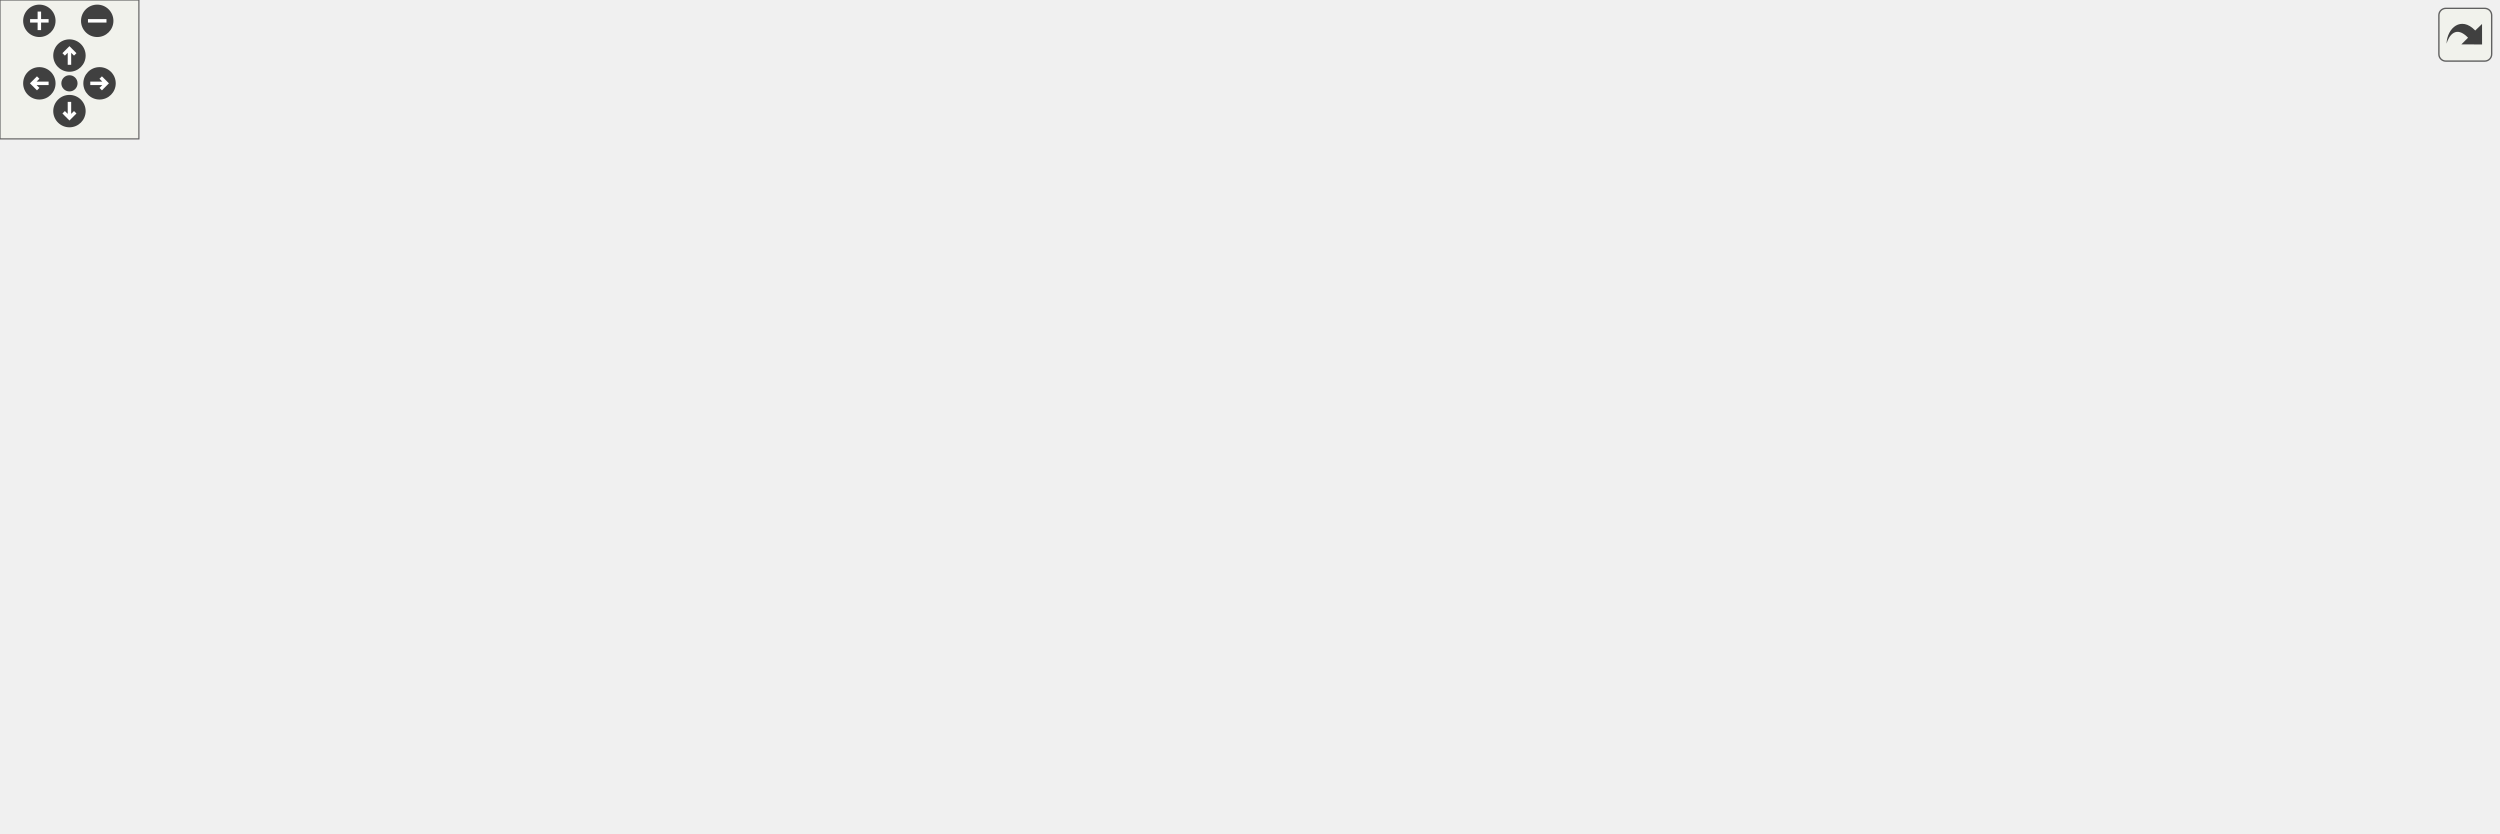
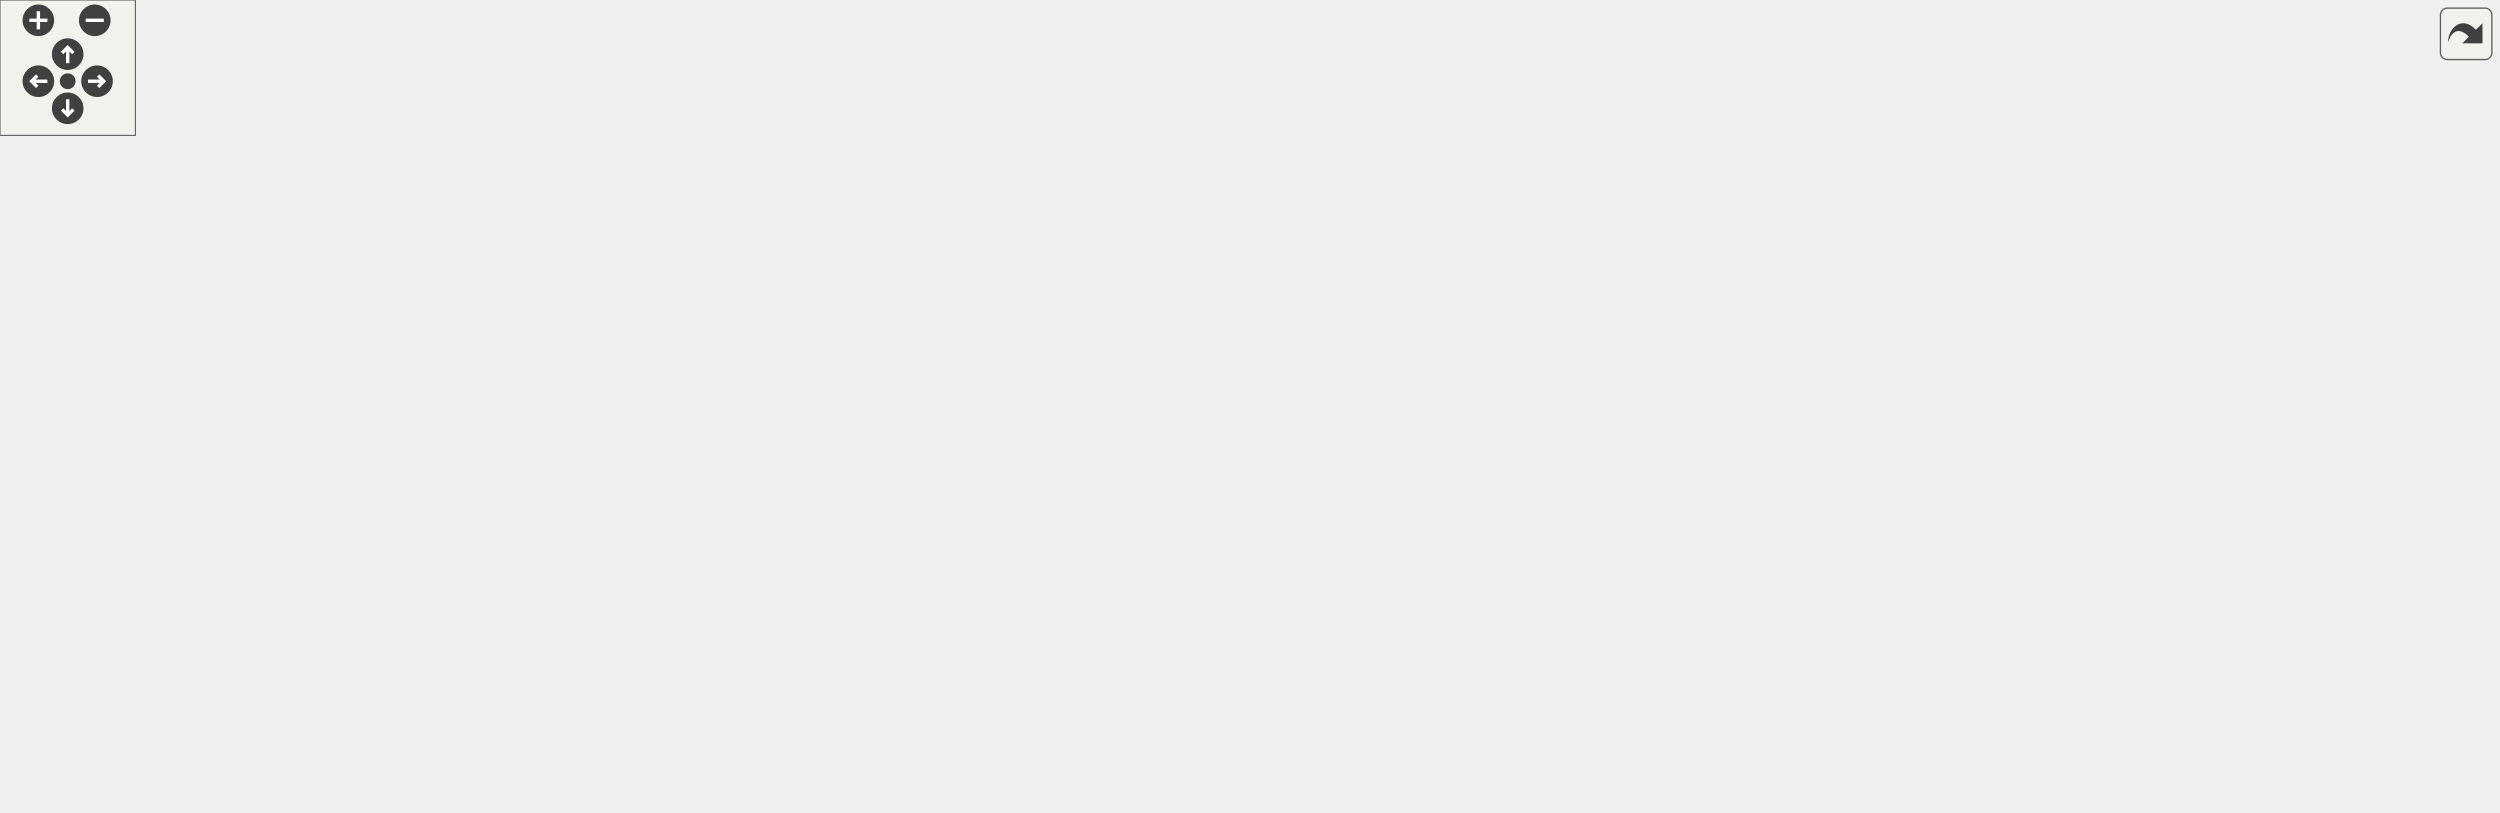
<svg xmlns="http://www.w3.org/2000/svg" xmlns:xlink="http://www.w3.org/1999/xlink" id="main" version="1.1" xml:space="preserve">
  <style type="text/css">
.edge:hover path { stroke: red; }
.edge:hover polygon { stroke: red; fill: red; }
</style>
  <defs>
    <circle id="rim" cx="0" cy="0" r="7" />
    <circle id="rim2" cx="0" cy="0" r="3.5" />
    <g id="zoomPlus">
      <use xlink:href="#rim" fill="#404040">
        <set attributeName="fill" to="#808080" begin="zoomplus.mouseover" end="zoomplus.mouseout" />
      </use>
      <path d="M-4,0h8M0,-4v8" fill="none" stroke="white" stroke-width="1.5" pointer-events="none" />
    </g>
    <g id="zoomMin">
      <use xlink:href="#rim" fill="#404040">
        <set attributeName="fill" to="#808080" begin="zoomminus.mouseover" end="zoomminus.mouseout" />
      </use>
      <path d="M-4,0h8" fill="none" stroke="white" stroke-width="1.5" pointer-events="none" />
    </g>
    <g id="dirArrow">
      <path fill="none" stroke="white" stroke-width="1.5" d="M0,-3.0v7 M-2.5,-0.5L0,-3.0L2.5,-0.5" />
    </g>
    <g id="resetDef">
      <use xlink:href="#rim2" fill="#404040">
        <set attributeName="fill" to="#808080" begin="reset.mouseover" end="reset.mouseout" />
      </use>
    </g>
  </defs>
  <svg id="graph" class="graph">
    <g id="viewport">
      <g id="node1" class="node">
-         <polygon fill="#bfbfbf" stroke="black" points="382.5,-280.5 382.5,-299.5 543.5,-299.5 543.5,-280.5 382.5,-280.5" />
-         <text text-anchor="middle" x="463" y="-287.5" font-family="Helvetica,sans-Serif" font-size="10.00">src/ports/POSIX/networkconfig.c</text>
+         <polygon fill="#bfbfbf" stroke="black" points="410.5,-280.5 410.5,-299.5 571.5,-299.5 571.5,-280.5 410.5,-280.5" />
+         <text text-anchor="middle" x="491" y="-287.5" font-family="Helvetica,sans-Serif" font-size="10.00">src/ports/POSIX/networkconfig.c</text>
      </g>
      <g id="node2" class="node">
        <polygon fill="none" stroke="#bfbfbf" points="-0.5,-224.5 -0.5,-243.5 48.5,-243.5 48.5,-224.5 -0.5,-224.5" />
        <text text-anchor="middle" x="24" y="-231.5" font-family="Helvetica,sans-Serif" font-size="10.00">string.h</text>
      </g>
      <g id="edge1" class="edge">
-         <path fill="none" stroke="midnightblue" d="M382.181,-283.562C302.306,-277.383 176.548,-265.495 58.704,-243.862" />
-         <polygon fill="midnightblue" stroke="midnightblue" points="59.258,-240.405 48.786,-242.015 57.976,-247.287 59.258,-240.405" />
+         <path fill="none" stroke="midnightblue" d="M410.266,-284.368C325.115,-278.632 186.968,-266.913 58.779,-243.86" />
+         <polygon fill="midnightblue" stroke="midnightblue" points="59.248,-240.388 48.782,-242.036 57.991,-247.274 59.248,-240.388" />
      </g>
      <g id="node3" class="node">
        <polygon fill="none" stroke="#bfbfbf" points="67,-224.5 67,-243.5 113,-243.5 113,-224.5 67,-224.5" />
        <text text-anchor="middle" x="90" y="-231.5" font-family="Helvetica,sans-Serif" font-size="10.00">stdio.h</text>
      </g>
      <g id="edge2" class="edge">
-         <path fill="none" stroke="midnightblue" d="M382.191,-281.624C315.125,-274.748 217.15,-262.962 123.274,-244.014" />
-         <polygon fill="midnightblue" stroke="midnightblue" points="123.823,-240.554 113.324,-241.976 122.418,-247.412 123.823,-240.554" />
+         <path fill="none" stroke="midnightblue" d="M410.176,-282.723C337.384,-276.253 227.377,-264.452 123.364,-244.008" />
+         <polygon fill="midnightblue" stroke="midnightblue" points="123.81,-240.528 113.319,-242.003 122.44,-247.393 123.81,-240.528" />
      </g>
      <g id="node4" class="node">
        <polygon fill="none" stroke="#bfbfbf" points="131,-224.5 131,-243.5 179,-243.5 179,-224.5 131,-224.5" />
        <text text-anchor="middle" x="155" y="-231.5" font-family="Helvetica,sans-Serif" font-size="10.00">stdlib.h</text>
      </g>
      <g id="edge3" class="edge">
-         <path fill="none" stroke="midnightblue" d="M399.295,-280.494C345.625,-272.891 266.655,-260.685 189.03,-244.038" />
-         <polygon fill="midnightblue" stroke="midnightblue" points="189.594,-240.579 179.079,-241.878 188.109,-247.42 189.594,-240.579" />
+         <path fill="none" stroke="midnightblue" d="M416.782,-280.478C357.517,-273.098 272.216,-261.196 188.95,-243.989" />
+         <polygon fill="midnightblue" stroke="midnightblue" points="189.575,-240.544 179.07,-241.92 188.14,-247.395 189.575,-240.544" />
      </g>
      <g id="node5" class="node">
        <g id="a_node5">
          <a xlink:href="../../d1/dad/ciptcpipinterface_8h.html" target="_top" xlink:title="Public interface of the TCP/IP Interface Object. ">
-             <polygon fill="none" stroke="black" points="211,-168.5 211,-187.5 307,-187.5 307,-168.5 211,-168.5" />
-             <text text-anchor="middle" x="259" y="-175.5" font-family="Helvetica,sans-Serif" font-size="10.00">ciptcpipinterface.h</text>
+             <polygon fill="none" stroke="black" points="277,-168.5 277,-187.5 373,-187.5 373,-168.5 277,-168.5" />
+             <text text-anchor="middle" x="325" y="-175.5" font-family="Helvetica,sans-Serif" font-size="10.00">ciptcpipinterface.h</text>
          </a>
        </g>
      </g>
      <g id="edge4" class="edge">
-         <path fill="none" stroke="midnightblue" d="M446.992,-280.368C411.539,-261.251 326.188,-215.229 283.779,-192.361" />
-         <polygon fill="midnightblue" stroke="midnightblue" points="285.396,-189.257 274.933,-187.591 282.074,-195.418 285.396,-189.257" />
+         <path fill="none" stroke="midnightblue" d="M469.675,-280.493C450.45,-272.385 421.786,-259.185 399,-244 377.149,-229.438 354.886,-208.958 340.567,-194.899" />
+         <polygon fill="midnightblue" stroke="midnightblue" points="343.033,-192.415 333.483,-187.828 338.088,-197.369 343.033,-192.415" />
      </g>
      <g id="node14" class="node">
        <g id="a_node14">
          <a xlink:href="../../dd/d6e/POSIX_2networkconfig_8h.html" target="_top" xlink:title="networkconfig.h">
            <polygon fill="none" stroke="black" points="197,-224.5 197,-243.5 283,-243.5 283,-224.5 197,-224.5" />
            <text text-anchor="middle" x="240" y="-231.5" font-family="Helvetica,sans-Serif" font-size="10.00">networkconfig.h</text>
          </a>
        </g>
      </g>
      <g id="edge15" class="edge">
-         <path fill="none" stroke="midnightblue" d="M427.665,-280.444C389.089,-271.102 327.215,-256.119 285.147,-245.933" />
-         <polygon fill="midnightblue" stroke="midnightblue" points="285.713,-242.468 275.17,-243.516 284.065,-249.272 285.713,-242.468" />
+         <path fill="none" stroke="midnightblue" d="M451.228,-280.444C407.442,-271.023 336.986,-255.866 289.62,-245.675" />
+         <polygon fill="midnightblue" stroke="midnightblue" points="290.098,-242.198 279.586,-243.516 288.626,-249.041 290.098,-242.198" />
      </g>
      <g id="node16" class="node">
        <g id="a_node16">
          <a xlink:href="../../db/d14/cipcommon_8h.html" target="_top" xlink:title="cipcommon.h">
-             <polygon fill="none" stroke="black" points="117.5,-168.5 117.5,-187.5 192.5,-187.5 192.5,-168.5 117.5,-168.5" />
-             <text text-anchor="middle" x="155" y="-175.5" font-family="Helvetica,sans-Serif" font-size="10.00">cipcommon.h</text>
+             <polygon fill="none" stroke="black" points="183.5,-168.5 183.5,-187.5 258.5,-187.5 258.5,-168.5 183.5,-168.5" />
+             <text text-anchor="middle" x="221" y="-175.5" font-family="Helvetica,sans-Serif" font-size="10.00">cipcommon.h</text>
          </a>
        </g>
      </g>
      <g id="edge19" class="edge">
-         <path fill="none" stroke="midnightblue" d="M437.442,-280.341C412.051,-271.612 372.086,-257.529 338,-244 317.279,-235.776 312.835,-231.931 292,-224 259.076,-211.466 220.953,-199.115 193.294,-190.533" />
-         <polygon fill="midnightblue" stroke="midnightblue" points="194.194,-187.147 183.607,-187.548 192.133,-193.837 194.194,-187.147" />
+         <path fill="none" stroke="midnightblue" d="M466.529,-280.465C441.778,-271.717 402.496,-257.519 369,-244 326.681,-226.92 278.407,-205.311 248.819,-191.819" />
+         <polygon fill="midnightblue" stroke="midnightblue" points="250.087,-188.55 239.537,-187.573 247.175,-194.916 250.087,-188.55" />
      </g>
      <g id="node17" class="node">
        <g id="a_node17">
          <a xlink:href="../../d6/d52/ciperror_8h.html" target="_top" xlink:title="ciperror.h">
            <polygon fill="none" stroke="black" points="481.5,-112.5 481.5,-131.5 538.5,-131.5 538.5,-112.5 481.5,-112.5" />
            <text text-anchor="middle" x="510" y="-119.5" font-family="Helvetica,sans-Serif" font-size="10.00">ciperror.h</text>
          </a>
        </g>
      </g>
      <g id="edge22" class="edge">
-         <path fill="none" stroke="midnightblue" d="M458.824,-280.21C449.594,-259.424 429.745,-206.131 449,-168 455.807,-154.52 468.768,-144.083 480.998,-136.67" />
-         <polygon fill="midnightblue" stroke="midnightblue" points="483.07,-139.521 490.094,-131.59 479.657,-133.41 483.07,-139.521" />
+         <path fill="none" stroke="midnightblue" d="M492.022,-280.075C495.012,-253.945 503.795,-177.211 507.874,-141.577" />
+         <polygon fill="midnightblue" stroke="midnightblue" points="511.359,-141.901 509.019,-131.568 504.405,-141.105 511.359,-141.901" />
      </g>
      <g id="node18" class="node">
        <g id="a_node18">
          <a xlink:href="../../d1/d1b/trace_8h.html" target="_top" xlink:title="Tracing infrastructure for OpENer. ">
-             <polygon fill="none" stroke="black" points="556.5,-112.5 556.5,-131.5 603.5,-131.5 603.5,-112.5 556.5,-112.5" />
-             <text text-anchor="middle" x="580" y="-119.5" font-family="Helvetica,sans-Serif" font-size="10.00">trace.h</text>
+             <polygon fill="none" stroke="black" points="415.5,-224.5 415.5,-243.5 462.5,-243.5 462.5,-224.5 415.5,-224.5" />
+             <text text-anchor="middle" x="439" y="-231.5" font-family="Helvetica,sans-Serif" font-size="10.00">trace.h</text>
          </a>
        </g>
      </g>
      <g id="edge23" class="edge">
-         <path fill="none" stroke="midnightblue" d="M464.146,-280.481C466.171,-267.543 471.232,-242.491 482,-224 502.624,-188.586 538.293,-156.22 560.439,-138.111" />
-         <polygon fill="midnightblue" stroke="midnightblue" points="562.855,-140.66 568.476,-131.679 558.481,-135.195 562.855,-140.66" />
+         <path fill="none" stroke="midnightblue" d="M482.413,-280.083C474.841,-272.22 463.622,-260.569 454.486,-251.081" />
+         <polygon fill="midnightblue" stroke="midnightblue" points="456.885,-248.527 447.427,-243.751 451.842,-253.382 456.885,-248.527" />
      </g>
      <g id="node19" class="node">
        <g id="a_node19">
          <a xlink:href="../../d4/d38/opener__api_8h.html" target="_top" xlink:title="opener_api.h">
-             <polygon fill="none" stroke="black" points="325,-168.5 325,-187.5 397,-187.5 397,-168.5 325,-168.5" />
-             <text text-anchor="middle" x="361" y="-175.5" font-family="Helvetica,sans-Serif" font-size="10.00">opener_api.h</text>
-           </a>
-         </g>
-       </g>
-       <g id="edge25" class="edge">
-         <path fill="none" stroke="midnightblue" d="M451.666,-280.296C440.721,-271.644 423.948,-257.717 411,-244 396.707,-228.858 382.427,-209.803 372.809,-196.248" />
-         <polygon fill="midnightblue" stroke="midnightblue" points="375.546,-194.054 366.953,-187.857 369.806,-198.061 375.546,-194.054" />
+             <polygon fill="none" stroke="black" points="391,-168.5 391,-187.5 463,-187.5 463,-168.5 391,-168.5" />
+             <text text-anchor="middle" x="427" y="-175.5" font-family="Helvetica,sans-Serif" font-size="10.00">opener_api.h</text>
+           </a>
+         </g>
+       </g>
+       <g id="edge24" class="edge">
+         <path fill="none" stroke="midnightblue" d="M458.014,-280.438C439.537,-273.769 418.048,-262.453 407,-244 398.031,-229.02 406.097,-209.658 414.51,-195.975" />
+         <polygon fill="midnightblue" stroke="midnightblue" points="417.511,-197.784 420.186,-187.532 411.702,-193.879 417.511,-197.784" />
      </g>
      <g id="node21" class="node">
-         <polygon fill="none" stroke="#bfbfbf" points="491,-224.5 491,-243.5 553,-243.5 553,-224.5 491,-224.5" />
-         <text text-anchor="middle" x="522" y="-231.5" font-family="Helvetica,sans-Serif" font-size="10.00">sys/ioctl.h</text>
+         <polygon fill="none" stroke="#bfbfbf" points="519,-224.5 519,-243.5 581,-243.5 581,-224.5 519,-224.5" />
+         <text text-anchor="middle" x="550" y="-231.5" font-family="Helvetica,sans-Serif" font-size="10.00">sys/ioctl.h</text>
+       </g>
+       <g id="edge30" class="edge">
+         <path fill="none" stroke="midnightblue" d="M500.479,-280.324C509.201,-272.341 522.343,-260.313 532.898,-250.653" />
+         <polygon fill="midnightblue" stroke="midnightblue" points="535.334,-253.167 540.348,-243.834 530.608,-248.004 535.334,-253.167" />
+       </g>
+       <g id="node22" class="node">
+         <polygon fill="none" stroke="#bfbfbf" points="599.5,-224.5 599.5,-243.5 672.5,-243.5 672.5,-224.5 599.5,-224.5" />
+         <text text-anchor="middle" x="636" y="-231.5" font-family="Helvetica,sans-Serif" font-size="10.00">sys/socket.h</text>
+       </g>
+       <g id="edge31" class="edge">
+         <path fill="none" stroke="midnightblue" d="M513.976,-280.444C538.157,-271.438 576.418,-257.189 603.646,-247.049" />
+         <polygon fill="midnightblue" stroke="midnightblue" points="604.982,-250.286 613.132,-243.516 602.539,-243.727 604.982,-250.286" />
+       </g>
+       <g id="node23" class="node">
+         <polygon fill="none" stroke="#bfbfbf" points="690.5,-224.5 690.5,-243.5 743.5,-243.5 743.5,-224.5 690.5,-224.5" />
+         <text text-anchor="middle" x="717" y="-231.5" font-family="Helvetica,sans-Serif" font-size="10.00">linux/if.h</text>
      </g>
      <g id="edge32" class="edge">
-         <path fill="none" stroke="midnightblue" d="M472.479,-280.324C481.201,-272.341 494.343,-260.313 504.898,-250.653" />
-         <polygon fill="midnightblue" stroke="midnightblue" points="507.334,-253.167 512.348,-243.834 502.608,-248.004 507.334,-253.167" />
-       </g>
-       <g id="node22" class="node">
-         <polygon fill="none" stroke="#bfbfbf" points="571.5,-224.5 571.5,-243.5 644.5,-243.5 644.5,-224.5 571.5,-224.5" />
-         <text text-anchor="middle" x="608" y="-231.5" font-family="Helvetica,sans-Serif" font-size="10.00">sys/socket.h</text>
+         <path fill="none" stroke="midnightblue" d="M527.812,-280.424C564.092,-271.941 621.365,-258.464 680.4,-244.123" />
+         <polygon fill="midnightblue" stroke="midnightblue" points="681.384,-247.486 690.273,-241.721 679.729,-240.685 681.384,-247.486" />
+       </g>
+       <g id="node24" class="node">
+         <polygon fill="none" stroke="#bfbfbf" points="761.5,-224.5 761.5,-243.5 808.5,-243.5 808.5,-224.5 761.5,-224.5" />
+         <text text-anchor="middle" x="785" y="-231.5" font-family="Helvetica,sans-Serif" font-size="10.00">net/if.h</text>
      </g>
      <g id="edge33" class="edge">
-         <path fill="none" stroke="midnightblue" d="M485.976,-280.444C510.157,-271.438 548.418,-257.189 575.646,-247.049" />
-         <polygon fill="midnightblue" stroke="midnightblue" points="576.982,-250.286 585.132,-243.516 574.539,-243.727 576.982,-250.286" />
-       </g>
-       <g id="node23" class="node">
-         <polygon fill="none" stroke="#bfbfbf" points="662.5,-224.5 662.5,-243.5 715.5,-243.5 715.5,-224.5 662.5,-224.5" />
-         <text text-anchor="middle" x="689" y="-231.5" font-family="Helvetica,sans-Serif" font-size="10.00">linux/if.h</text>
+         <path fill="none" stroke="midnightblue" d="M549.881,-280.493C600.704,-272.777 676.262,-260.418 751.188,-243.998" />
+         <polygon fill="midnightblue" stroke="midnightblue" points="752.269,-247.343 761.274,-241.762 750.754,-240.509 752.269,-247.343" />
+       </g>
+       <g id="node25" class="node">
+         <polygon fill="none" stroke="#bfbfbf" points="826.5,-224.5 826.5,-243.5 891.5,-243.5 891.5,-224.5 826.5,-224.5" />
+         <text text-anchor="middle" x="859" y="-231.5" font-family="Helvetica,sans-Serif" font-size="10.00">netinet/in.h</text>
      </g>
      <g id="edge34" class="edge">
-         <path fill="none" stroke="midnightblue" d="M499.812,-280.424C536.092,-271.941 593.365,-258.464 652.4,-244.123" />
-         <polygon fill="midnightblue" stroke="midnightblue" points="653.384,-247.486 662.273,-241.721 651.729,-240.685 653.384,-247.486" />
-       </g>
-       <g id="node24" class="node">
-         <polygon fill="none" stroke="#bfbfbf" points="733.5,-224.5 733.5,-243.5 780.5,-243.5 780.5,-224.5 733.5,-224.5" />
-         <text text-anchor="middle" x="757" y="-231.5" font-family="Helvetica,sans-Serif" font-size="10.00">net/if.h</text>
+         <path fill="none" stroke="midnightblue" d="M564.071,-280.482C628.036,-272.666 723.676,-260.113 816.63,-243.945" />
+         <polygon fill="midnightblue" stroke="midnightblue" points="817.243,-247.391 826.487,-242.215 816.033,-240.497 817.243,-247.391" />
+       </g>
+       <g id="node26" class="node">
+         <polygon fill="none" stroke="#bfbfbf" points="909.5,-224.5 909.5,-243.5 956.5,-243.5 956.5,-224.5 909.5,-224.5" />
+         <text text-anchor="middle" x="933" y="-231.5" font-family="Helvetica,sans-Serif" font-size="10.00">errno.h</text>
      </g>
      <g id="edge35" class="edge">
-         <path fill="none" stroke="midnightblue" d="M521.881,-280.493C572.704,-272.777 648.262,-260.418 723.188,-243.998" />
-         <polygon fill="midnightblue" stroke="midnightblue" points="724.269,-247.343 733.274,-241.762 722.754,-240.509 724.269,-247.343" />
-       </g>
-       <g id="node25" class="node">
-         <polygon fill="none" stroke="#bfbfbf" points="798.5,-224.5 798.5,-243.5 863.5,-243.5 863.5,-224.5 798.5,-224.5" />
-         <text text-anchor="middle" x="831" y="-231.5" font-family="Helvetica,sans-Serif" font-size="10.00">netinet/in.h</text>
+         <path fill="none" stroke="midnightblue" d="M571.876,-283.856C652.519,-277.875 779.985,-266.118 899.271,-243.842" />
+         <polygon fill="midnightblue" stroke="midnightblue" points="900.138,-247.24 909.311,-241.938 898.834,-240.362 900.138,-247.24" />
+       </g>
+       <g id="node27" class="node">
+         <polygon fill="none" stroke="#bfbfbf" points="975,-224.5 975,-243.5 1037,-243.5 1037,-224.5 975,-224.5" />
+         <text text-anchor="middle" x="1006" y="-231.5" font-family="Helvetica,sans-Serif" font-size="10.00">arpa/inet.h</text>
      </g>
      <g id="edge36" class="edge">
-         <path fill="none" stroke="midnightblue" d="M536.071,-280.482C600.036,-272.666 695.676,-260.113 788.63,-243.945" />
-         <polygon fill="midnightblue" stroke="midnightblue" points="789.243,-247.391 798.487,-242.215 788.033,-240.497 789.243,-247.391" />
-       </g>
-       <g id="node26" class="node">
-         <polygon fill="none" stroke="#bfbfbf" points="881.5,-224.5 881.5,-243.5 928.5,-243.5 928.5,-224.5 881.5,-224.5" />
-         <text text-anchor="middle" x="905" y="-231.5" font-family="Helvetica,sans-Serif" font-size="10.00">errno.h</text>
+         <path fill="none" stroke="midnightblue" d="M571.887,-284.321C664.415,-278.293 820.591,-266.055 964.813,-243.821" />
+         <polygon fill="midnightblue" stroke="midnightblue" points="965.394,-247.273 974.735,-242.273 964.315,-240.357 965.394,-247.273" />
+       </g>
+       <g id="node28" class="node">
+         <polygon fill="none" stroke="#bfbfbf" points="1055.5,-224.5 1055.5,-243.5 1106.5,-243.5 1106.5,-224.5 1055.5,-224.5" />
+         <text text-anchor="middle" x="1081" y="-231.5" font-family="Helvetica,sans-Serif" font-size="10.00">unistd.h</text>
      </g>
      <g id="edge37" class="edge">
-         <path fill="none" stroke="midnightblue" d="M543.876,-283.856C624.519,-277.875 751.985,-266.118 871.271,-243.842" />
-         <polygon fill="midnightblue" stroke="midnightblue" points="872.138,-247.24 881.311,-241.938 870.834,-240.362 872.138,-247.24" />
-       </g>
-       <g id="node27" class="node">
-         <polygon fill="none" stroke="#bfbfbf" points="947,-224.5 947,-243.5 1009,-243.5 1009,-224.5 947,-224.5" />
-         <text text-anchor="middle" x="978" y="-231.5" font-family="Helvetica,sans-Serif" font-size="10.00">arpa/inet.h</text>
-       </g>
-       <g id="edge38" class="edge">
-         <path fill="none" stroke="midnightblue" d="M543.887,-284.321C636.415,-278.293 792.591,-266.055 936.813,-243.821" />
-         <polygon fill="midnightblue" stroke="midnightblue" points="937.394,-247.273 946.735,-242.273 936.315,-240.357 937.394,-247.273" />
-       </g>
-       <g id="node28" class="node">
-         <polygon fill="none" stroke="#bfbfbf" points="1027.5,-224.5 1027.5,-243.5 1078.5,-243.5 1078.5,-224.5 1027.5,-224.5" />
-         <text text-anchor="middle" x="1053" y="-231.5" font-family="Helvetica,sans-Serif" font-size="10.00">unistd.h</text>
-       </g>
-       <g id="edge39" class="edge">
-         <path fill="none" stroke="midnightblue" d="M543.78,-286.585C652.104,-282.403 850.13,-271.446 1017,-244 1017.1,-243.983 1017.21,-243.966 1017.31,-243.949" />
-         <polygon fill="midnightblue" stroke="midnightblue" points="1018.02,-247.376 1027.15,-242.001 1016.66,-240.509 1018.02,-247.376" />
+         <path fill="none" stroke="midnightblue" d="M571.78,-286.585C680.104,-282.403 878.13,-271.446 1045,-244 1045.1,-243.983 1045.21,-243.966 1045.31,-243.949" />
+         <polygon fill="midnightblue" stroke="midnightblue" points="1046.02,-247.376 1055.15,-242.001 1044.66,-240.509 1046.02,-247.376" />
      </g>
      <g id="node6" class="node">
        <g id="a_node6">
          <a xlink:href="../../d7/d69/typedefs_8h.html" target="_top" xlink:title="typedefs.h">
-             <polygon fill="none" stroke="black" points="6,-56.5 6,-75.5 68,-75.5 68,-56.5 6,-56.5" />
-             <text text-anchor="middle" x="37" y="-63.5" font-family="Helvetica,sans-Serif" font-size="10.00">typedefs.h</text>
+             <polygon fill="none" stroke="black" points="276,-56.5 276,-75.5 338,-75.5 338,-56.5 276,-56.5" />
+             <text text-anchor="middle" x="307" y="-63.5" font-family="Helvetica,sans-Serif" font-size="10.00">typedefs.h</text>
          </a>
        </g>
      </g>
      <g id="edge5" class="edge">
-         <path fill="none" stroke="midnightblue" d="M227.528,-168.499C201.013,-160.741 162.478,-148.05 131,-132 116.02,-124.362 79.668,-98.343 56.813,-81.632" />
-         <polygon fill="midnightblue" stroke="midnightblue" points="58.638,-78.63 48.506,-75.534 54.496,-84.273 58.638,-78.63" />
+         <path fill="none" stroke="midnightblue" d="M323.588,-168.368C320.683,-150.617 313.982,-109.666 310.043,-85.597" />
+         <polygon fill="midnightblue" stroke="midnightblue" points="313.475,-84.895 308.406,-75.591 306.567,-86.025 313.475,-84.895" />
      </g>
      <g id="node10" class="node">
        <g id="a_node10">
          <a xlink:href="../../df/d28/ciptypes_8h.html" target="_top" xlink:title="ciptypes.h">
-             <polygon fill="none" stroke="black" points="140,-112.5 140,-131.5 202,-131.5 202,-112.5 140,-112.5" />
-             <text text-anchor="middle" x="171" y="-119.5" font-family="Helvetica,sans-Serif" font-size="10.00">ciptypes.h</text>
+             <polygon fill="none" stroke="black" points="179,-112.5 179,-131.5 241,-131.5 241,-112.5 179,-112.5" />
+             <text text-anchor="middle" x="210" y="-119.5" font-family="Helvetica,sans-Serif" font-size="10.00">ciptypes.h</text>
          </a>
        </g>
      </g>
      <g id="edge9" class="edge">
-         <path fill="none" stroke="midnightblue" d="M244.861,-168.324C231.134,-159.9 210.064,-146.971 193.936,-137.074" />
-         <polygon fill="midnightblue" stroke="midnightblue" points="195.457,-133.902 185.104,-131.655 191.796,-139.868 195.457,-133.902" />
+         <path fill="none" stroke="midnightblue" d="M306.778,-168.444C288.104,-159.675 258.844,-145.935 237.383,-135.858" />
+         <polygon fill="midnightblue" stroke="midnightblue" points="238.676,-132.599 228.137,-131.516 235.701,-138.935 238.676,-132.599" />
      </g>
      <g id="node7" class="node">
-         <polygon fill="none" stroke="#bfbfbf" points="77.5,-0.5 77.5,-19.5 136.5,-19.5 136.5,-0.5 77.5,-0.5" />
-         <text text-anchor="middle" x="107" y="-7.5" font-family="Helvetica,sans-Serif" font-size="10.00">inttypes.h</text>
+         <polygon fill="none" stroke="#bfbfbf" points="204.5,-0.5 204.5,-19.5 263.5,-19.5 263.5,-0.5 204.5,-0.5" />
+         <text text-anchor="middle" x="234" y="-7.5" font-family="Helvetica,sans-Serif" font-size="10.00">inttypes.h</text>
      </g>
      <g id="edge6" class="edge">
-         <path fill="none" stroke="midnightblue" d="M48.247,-56.324C58.797,-48.185 74.801,-35.84 87.442,-26.087" />
-         <polygon fill="midnightblue" stroke="midnightblue" points="89.769,-28.713 95.549,-19.834 85.493,-23.171 89.769,-28.713" />
+         <path fill="none" stroke="midnightblue" d="M295.271,-56.324C284.163,-48.107 267.258,-35.602 254.017,-25.807" />
+         <polygon fill="midnightblue" stroke="midnightblue" points="256.063,-22.967 245.942,-19.834 251.9,-28.595 256.063,-22.967" />
      </g>
      <g id="node8" class="node">
-         <polygon fill="none" stroke="#bfbfbf" points="7,-0.5 7,-19.5 59,-19.5 59,-0.5 7,-0.5" />
-         <text text-anchor="middle" x="33" y="-7.5" font-family="Helvetica,sans-Serif" font-size="10.00">stddef.h</text>
+         <polygon fill="none" stroke="#bfbfbf" points="282,-0.5 282,-19.5 334,-19.5 334,-0.5 282,-0.5" />
+         <text text-anchor="middle" x="308" y="-7.5" font-family="Helvetica,sans-Serif" font-size="10.00">stddef.h</text>
      </g>
      <g id="edge7" class="edge">
-         <path fill="none" stroke="midnightblue" d="M36.34,-56.083C35.815,-49.006 35.064,-38.861 34.406,-29.986" />
-         <polygon fill="midnightblue" stroke="midnightblue" points="37.877,-29.465 33.648,-19.751 30.897,-29.982 37.877,-29.465" />
+         <path fill="none" stroke="midnightblue" d="M307.165,-56.083C307.296,-49.006 307.484,-38.861 307.648,-29.986" />
+         <polygon fill="midnightblue" stroke="midnightblue" points="311.152,-29.814 307.838,-19.751 304.153,-29.684 311.152,-29.814" />
      </g>
      <g id="node9" class="node">
-         <polygon fill="none" stroke="#bfbfbf" points="206,-0.5 206,-19.5 262,-19.5 262,-0.5 206,-0.5" />
-         <text text-anchor="middle" x="234" y="-7.5" font-family="Helvetica,sans-Serif" font-size="10.00">stdbool.h</text>
+         <polygon fill="none" stroke="#bfbfbf" points="354,-0.5 354,-19.5 410,-19.5 410,-0.5 354,-0.5" />
+         <text text-anchor="middle" x="382" y="-7.5" font-family="Helvetica,sans-Serif" font-size="10.00">stdbool.h</text>
      </g>
      <g id="edge8" class="edge">
-         <path fill="none" stroke="midnightblue" d="M68.215,-56.444C102.826,-46.956 158.666,-31.65 195.845,-21.459" />
-         <polygon fill="midnightblue" stroke="midnightblue" points="197.084,-24.748 205.803,-18.729 195.234,-17.997 197.084,-24.748" />
+         <path fill="none" stroke="midnightblue" d="M319.05,-56.324C330.463,-48.107 347.831,-35.602 361.435,-25.807" />
+         <polygon fill="midnightblue" stroke="midnightblue" points="363.66,-28.517 369.731,-19.834 359.57,-22.837 363.66,-28.517" />
      </g>
      <g id="edge10" class="edge">
-         <path fill="none" stroke="midnightblue" d="M149.767,-112.444C127.616,-103.517 92.681,-89.439 67.564,-79.317" />
-         <polygon fill="midnightblue" stroke="midnightblue" points="68.717,-76.008 58.133,-75.516 66.1,-82.501 68.717,-76.008" />
+         <path fill="none" stroke="midnightblue" d="M225.585,-112.324C240.999,-103.743 264.812,-90.486 282.71,-80.522" />
+         <polygon fill="midnightblue" stroke="midnightblue" points="284.419,-83.577 291.454,-75.654 281.014,-77.461 284.419,-83.577" />
      </g>
      <g id="node11" class="node">
-         <polygon fill="none" stroke="#bfbfbf" points="124.5,-56.5 124.5,-75.5 215.5,-75.5 215.5,-56.5 124.5,-56.5" />
-         <text text-anchor="middle" x="170" y="-63.5" font-family="Helvetica,sans-Serif" font-size="10.00">networkhandler.h</text>
+         <polygon fill="none" stroke="#bfbfbf" points="128.5,-56.5 128.5,-75.5 219.5,-75.5 219.5,-56.5 128.5,-56.5" />
+         <text text-anchor="middle" x="174" y="-63.5" font-family="Helvetica,sans-Serif" font-size="10.00">networkhandler.h</text>
      </g>
      <g id="edge11" class="edge">
-         <path fill="none" stroke="midnightblue" d="M170.835,-112.083C170.704,-105.006 170.516,-94.861 170.352,-85.987" />
-         <polygon fill="midnightblue" stroke="midnightblue" points="173.847,-85.684 170.162,-75.751 166.848,-85.814 173.847,-85.684" />
+         <path fill="none" stroke="midnightblue" d="M204.055,-112.083C199.023,-104.534 191.663,-93.495 185.487,-84.23" />
+         <polygon fill="midnightblue" stroke="midnightblue" points="188.293,-82.13 179.834,-75.751 182.469,-86.013 188.293,-82.13" />
      </g>
      <g id="node12" class="node">
        <g id="a_node12">
          <a xlink:href="../../d8/d2c/enipmessage_8h.html" target="_top" xlink:title="enipmessage.h">
-             <polygon fill="none" stroke="black" points="233.5,-56.5 233.5,-75.5 316.5,-75.5 316.5,-56.5 233.5,-56.5" />
-             <text text-anchor="middle" x="275" y="-63.5" font-family="Helvetica,sans-Serif" font-size="10.00">enipmessage.h</text>
+             <polygon fill="none" stroke="black" points="27.5,-56.5 27.5,-75.5 110.5,-75.5 110.5,-56.5 27.5,-56.5" />
+             <text text-anchor="middle" x="69" y="-63.5" font-family="Helvetica,sans-Serif" font-size="10.00">enipmessage.h</text>
          </a>
        </g>
      </g>
      <g id="edge12" class="edge">
-         <path fill="none" stroke="midnightblue" d="M187.709,-112.324C204.312,-103.703 230.002,-90.364 249.22,-80.385" />
-         <polygon fill="midnightblue" stroke="midnightblue" points="251.07,-83.369 258.332,-75.654 247.844,-77.156 251.07,-83.369" />
+         <path fill="none" stroke="midnightblue" d="M187.658,-112.444C164.247,-103.478 127.264,-89.314 100.81,-79.183" />
+         <polygon fill="midnightblue" stroke="midnightblue" points="101.828,-75.825 91.237,-75.516 99.324,-82.362 101.828,-75.825" />
      </g>
      <g id="node13" class="node">
-         <polygon fill="none" stroke="#bfbfbf" points="306,-0.5 306,-19.5 408,-19.5 408,-0.5 306,-0.5" />
-         <text text-anchor="middle" x="357" y="-7.5" font-family="Helvetica,sans-Serif" font-size="10.00">opener_user_conf.h</text>
+         <polygon fill="none" stroke="#bfbfbf" points="52,-0.5 52,-19.5 154,-19.5 154,-0.5 52,-0.5" />
+         <text text-anchor="middle" x="103" y="-7.5" font-family="Helvetica,sans-Serif" font-size="10.00">opener_user_conf.h</text>
      </g>
      <g id="edge14" class="edge">
-         <path fill="none" stroke="midnightblue" d="M154.477,-112.421C132.72,-100.024 99.094,-76.355 116,-56 127.446,-42.219 228.069,-27.102 295.625,-18.366" />
-         <polygon fill="midnightblue" stroke="midnightblue" points="296.276,-21.811 305.751,-17.072 295.388,-14.868 296.276,-21.811" />
+         <path fill="none" stroke="midnightblue" d="M216.714,-112.217C225.987,-98.933 240.254,-73.436 228,-56 213.313,-35.103 187.941,-23.864 163.877,-17.839" />
+         <polygon fill="midnightblue" stroke="midnightblue" points="164.56,-14.405 154.037,-15.633 163.029,-21.235 164.56,-14.405" />
      </g>
      <g id="edge13" class="edge">
-         <path fill="none" stroke="midnightblue" d="M288.175,-56.324C300.847,-47.979 320.233,-35.212 335.206,-25.352" />
-         <polygon fill="midnightblue" stroke="midnightblue" points="337.431,-28.078 343.858,-19.654 333.581,-22.231 337.431,-28.078" />
+         <path fill="none" stroke="midnightblue" d="M74.614,-56.083C79.367,-48.534 86.318,-37.495 92.152,-28.23" />
+         <polygon fill="midnightblue" stroke="midnightblue" points="95.124,-30.078 97.49,-19.751 89.2,-26.349 95.124,-30.078" />
      </g>
      <g id="node15" class="node">
        <g id="a_node15">
          <a xlink:href="../../dd/d4d/cipethernetlink_8h.html" target="_top" xlink:title="cipethernetlink.h">
-             <polygon fill="none" stroke="black" points="12,-168.5 12,-187.5 100,-187.5 100,-168.5 12,-168.5" />
-             <text text-anchor="middle" x="56" y="-175.5" font-family="Helvetica,sans-Serif" font-size="10.00">cipethernetlink.h</text>
+             <polygon fill="none" stroke="black" points="78,-168.5 78,-187.5 166,-187.5 166,-168.5 78,-168.5" />
+             <text text-anchor="middle" x="122" y="-175.5" font-family="Helvetica,sans-Serif" font-size="10.00">cipethernetlink.h</text>
          </a>
        </g>
      </g>
      <g id="edge16" class="edge">
-         <path fill="none" stroke="midnightblue" d="M210.845,-224.444C179.487,-215.241 129.469,-200.562 94.803,-190.388" />
-         <polygon fill="midnightblue" stroke="midnightblue" points="95.6,-186.974 85.019,-187.516 93.629,-193.691 95.6,-186.974" />
+         <path fill="none" stroke="midnightblue" d="M221.303,-224.444C202.056,-215.636 171.848,-201.812 149.8,-191.722" />
+         <polygon fill="midnightblue" stroke="midnightblue" points="151.16,-188.495 140.61,-187.516 148.247,-194.86 151.16,-188.495" />
      </g>
      <g id="edge17" class="edge">
-         <path fill="none" stroke="midnightblue" d="M54.509,-168.368C51.443,-150.617 44.37,-109.666 40.212,-85.597" />
-         <polygon fill="midnightblue" stroke="midnightblue" points="43.635,-84.85 38.484,-75.591 36.737,-86.041 43.635,-84.85" />
+         <path fill="none" stroke="midnightblue" d="M126.291,-168.056C133.437,-154.086 149.083,-127.124 170,-112 198.582,-91.333 237.199,-79.784 266.148,-73.577" />
+         <polygon fill="midnightblue" stroke="midnightblue" points="266.843,-77.008 275.952,-71.598 265.458,-70.146 266.843,-77.008" />
      </g>
      <g id="edge18" class="edge">
-         <path fill="none" stroke="midnightblue" d="M74.222,-168.444C92.896,-159.675 122.156,-145.935 143.617,-135.858" />
-         <polygon fill="midnightblue" stroke="midnightblue" points="145.299,-138.935 152.863,-131.516 142.324,-132.599 145.299,-138.935" />
+         <path fill="none" stroke="midnightblue" d="M136.139,-168.324C149.866,-159.9 170.936,-146.971 187.064,-137.074" />
+         <polygon fill="midnightblue" stroke="midnightblue" points="189.204,-139.868 195.896,-131.655 185.543,-133.902 189.204,-139.868" />
      </g>
      <g id="edge20" class="edge">
-         <path fill="none" stroke="midnightblue" d="M142.787,-168.188C130.948,-159.456 112.674,-145.472 98,-132 81.007,-116.399 63.121,-96.928 51.144,-83.384" />
-         <polygon fill="midnightblue" stroke="midnightblue" points="53.73,-81.024 44.511,-75.804 48.462,-85.634 53.73,-81.024" />
+         <path fill="none" stroke="midnightblue" d="M227.748,-168.368C242.004,-150.135 275.394,-107.426 293.963,-83.675" />
+         <polygon fill="midnightblue" stroke="midnightblue" points="296.881,-85.625 300.283,-75.591 291.366,-81.314 296.881,-85.625" />
      </g>
      <g id="edge21" class="edge">
-         <path fill="none" stroke="midnightblue" d="M157.642,-168.083C159.786,-160.849 162.879,-150.409 165.549,-141.397" />
-         <polygon fill="midnightblue" stroke="midnightblue" points="168.922,-142.333 168.407,-131.751 162.21,-140.345 168.922,-142.333" />
-       </g>
-       <g id="edge24" class="edge">
-         <path fill="none" stroke="midnightblue" d="M562.502,-112.368C523.583,-93.171 429.661,-46.842 383.504,-24.074" />
-         <polygon fill="midnightblue" stroke="midnightblue" points="384.934,-20.876 374.417,-19.591 381.837,-27.154 384.934,-20.876" />
+         <path fill="none" stroke="midnightblue" d="M219.184,-168.083C217.726,-160.927 215.629,-150.635 213.807,-141.691" />
+         <polygon fill="midnightblue" stroke="midnightblue" points="217.208,-140.851 211.783,-131.751 210.349,-142.248 217.208,-140.851" />
+       </g>
+       <g id="edge27" class="edge">
+         <path fill="none" stroke="midnightblue" d="M414.579,-168.198C402.536,-159.473 383.946,-145.495 369,-132 351.746,-116.421 333.565,-96.947 321.385,-83.395" />
+         <polygon fill="midnightblue" stroke="midnightblue" points="323.901,-80.957 314.64,-75.811 318.67,-85.609 323.901,-80.957" />
+       </g>
+       <g id="edge26" class="edge">
+         <path fill="none" stroke="midnightblue" d="M421.076,-168.458C415.296,-159.705 406.707,-145.502 402,-132 389.893,-97.271 385.018,-54.32 383.129,-30.053" />
+         <polygon fill="midnightblue" stroke="midnightblue" points="386.599,-29.496 382.422,-19.759 379.615,-29.976 386.599,-29.496" />
      </g>
      <g id="edge28" class="edge">
-         <path fill="none" stroke="midnightblue" d="M343.219,-168.293C315.337,-154.881 259.404,-128.949 210,-112 165.649,-96.785 113.39,-83.855 78.006,-75.813" />
-         <polygon fill="midnightblue" stroke="midnightblue" points="78.568,-72.352 68.044,-73.576 77.034,-79.182 78.568,-72.352" />
-       </g>
-       <g id="edge27" class="edge">
-         <path fill="none" stroke="midnightblue" d="M360.714,-168.282C359.567,-146.724 353.816,-90.186 325,-56 311.231,-39.665 290.099,-28.71 271.664,-21.703" />
-         <polygon fill="midnightblue" stroke="midnightblue" points="272.639,-18.335 262.044,-18.299 270.304,-24.934 272.639,-18.335" />
+         <path fill="none" stroke="midnightblue" d="M392.616,-168.444C354.166,-158.875 291.929,-143.388 250.983,-133.199" />
+         <polygon fill="midnightblue" stroke="midnightblue" points="251.609,-129.748 241.059,-130.729 249.918,-136.54 251.609,-129.748" />
      </g>
      <g id="edge29" class="edge">
-         <path fill="none" stroke="midnightblue" d="M330.894,-168.444C298.374,-159.201 246.421,-144.436 210.609,-134.257" />
-         <polygon fill="midnightblue" stroke="midnightblue" points="211.541,-130.884 200.965,-131.516 209.627,-137.617 211.541,-130.884" />
-       </g>
-       <g id="edge31" class="edge">
-         <path fill="none" stroke="midnightblue" d="M360.941,-168.49C360.786,-148.73 360.287,-98.21 359,-56 358.738,-47.393 358.331,-37.865 357.953,-29.801" />
-         <polygon fill="midnightblue" stroke="midnightblue" points="361.439,-29.441 357.455,-19.624 354.448,-29.783 361.439,-29.441" />
-       </g>
-       <g id="edge30" class="edge">
-         <path fill="none" stroke="midnightblue" d="M384.609,-168.444C409.458,-159.438 448.774,-145.189 476.754,-135.049" />
-         <polygon fill="midnightblue" stroke="midnightblue" points="478.292,-138.214 486.501,-131.516 475.907,-131.633 478.292,-138.214" />
+         <path fill="none" stroke="midnightblue" d="M440.335,-168.324C453.162,-159.979 472.785,-147.212 487.94,-137.352" />
+         <polygon fill="midnightblue" stroke="midnightblue" points="490.224,-140.042 496.698,-131.655 486.407,-134.174 490.224,-140.042" />
      </g>
      <g id="node20" class="node">
        <polygon fill="none" stroke="#bfbfbf" points="411,-112.5 411,-131.5 463,-131.5 463,-112.5 411,-112.5" />
        <text text-anchor="middle" x="437" y="-119.5" font-family="Helvetica,sans-Serif" font-size="10.00">assert.h</text>
      </g>
-       <g id="edge26" class="edge">
-         <path fill="none" stroke="midnightblue" d="M373.211,-168.324C384.776,-160.107 402.375,-147.602 416.161,-137.807" />
-         <polygon fill="midnightblue" stroke="midnightblue" points="418.443,-140.479 424.567,-131.834 414.388,-134.773 418.443,-140.479" />
+       <g id="edge25" class="edge">
+         <path fill="none" stroke="midnightblue" d="M428.651,-168.083C429.976,-160.927 431.882,-150.635 433.539,-141.691" />
+         <polygon fill="midnightblue" stroke="midnightblue" points="437,-142.221 435.379,-131.751 430.117,-140.947 437,-142.221" />
      </g>
    </g>
  </svg>
  <g id="navigator" transform="translate(0 0)" fill="#404254">
    <rect fill="#f2f5e9" fill-opacity="0.5" stroke="#606060" stroke-width=".5" x="0" y="0" width="60" height="60" />
    <use id="zoomplus" xlink:href="#zoomPlus" x="17" y="9" />
    <use id="zoomminus" xlink:href="#zoomMin" x="42" y="9" />
    <use id="reset" xlink:href="#resetDef" x="30" y="36" />
    <g id="arrowUp" xlink:href="#dirArrow" transform="translate(30 24)">
      <use xlink:href="#rim" fill="#404040">
        <set attributeName="fill" to="#808080" begin="arrowUp.mouseover" end="arrowUp.mouseout" />
      </use>
      <path fill="none" stroke="white" stroke-width="1.5" d="M0,-3.0v7 M-2.5,-0.5L0,-3.0L2.5,-0.5" />
    </g>
    <g id="arrowRight" xlink:href="#dirArrow" transform="rotate(90) translate(36 -43)">
      <use xlink:href="#rim" fill="#404040">
        <set attributeName="fill" to="#808080" begin="arrowRight.mouseover" end="arrowRight.mouseout" />
      </use>
      <path fill="none" stroke="white" stroke-width="1.5" d="M0,-3.0v7 M-2.5,-0.5L0,-3.0L2.5,-0.5" />
    </g>
    <g id="arrowDown" xlink:href="#dirArrow" transform="rotate(180) translate(-30 -48)">
      <use xlink:href="#rim" fill="#404040">
        <set attributeName="fill" to="#808080" begin="arrowDown.mouseover" end="arrowDown.mouseout" />
      </use>
      <path fill="none" stroke="white" stroke-width="1.5" d="M0,-3.0v7 M-2.5,-0.5L0,-3.0L2.5,-0.5" />
    </g>
    <g id="arrowLeft" xlink:href="#dirArrow" transform="rotate(270) translate(-36 17)">
      <use xlink:href="#rim" fill="#404040">
        <set attributeName="fill" to="#808080" begin="arrowLeft.mouseover" end="arrowLeft.mouseout" />
      </use>
      <path fill="none" stroke="white" stroke-width="1.5" d="M0,-3.0v7 M-2.5,-0.5L0,-3.0L2.5,-0.5" />
    </g>
  </g>
  <svg viewBox="0 0 15 15" width="100%" height="30px" preserveAspectRatio="xMaxYMin meet">
    <g id="arrow_out" transform="scale(0.3 0.3)">
      <a xlink:href="POSIX_2networkconfig_8c__incl_org.svg" target="_base">
        <rect id="button" ry="5" rx="5" y="6" x="6" height="38" width="38" fill="#f2f5e9" fill-opacity="0.5" stroke="#606060" stroke-width="1.0" />
        <path id="arrow" d="M 11.5,31.437 C 11.94,20.098 22.043,11.323 32.159,21.979 L 37.069,17.246 C 37.069,17.246 37.088,32 37.088,32 L 22.16,31.978 C 22.16,31.978 26.998,27.14 26.998,27.14 C 18.529,18.264 13.292,25.23 11.5,31.437 z" style="fill:#404040;" />
      </a>
    </g>
  </svg>
</svg>
